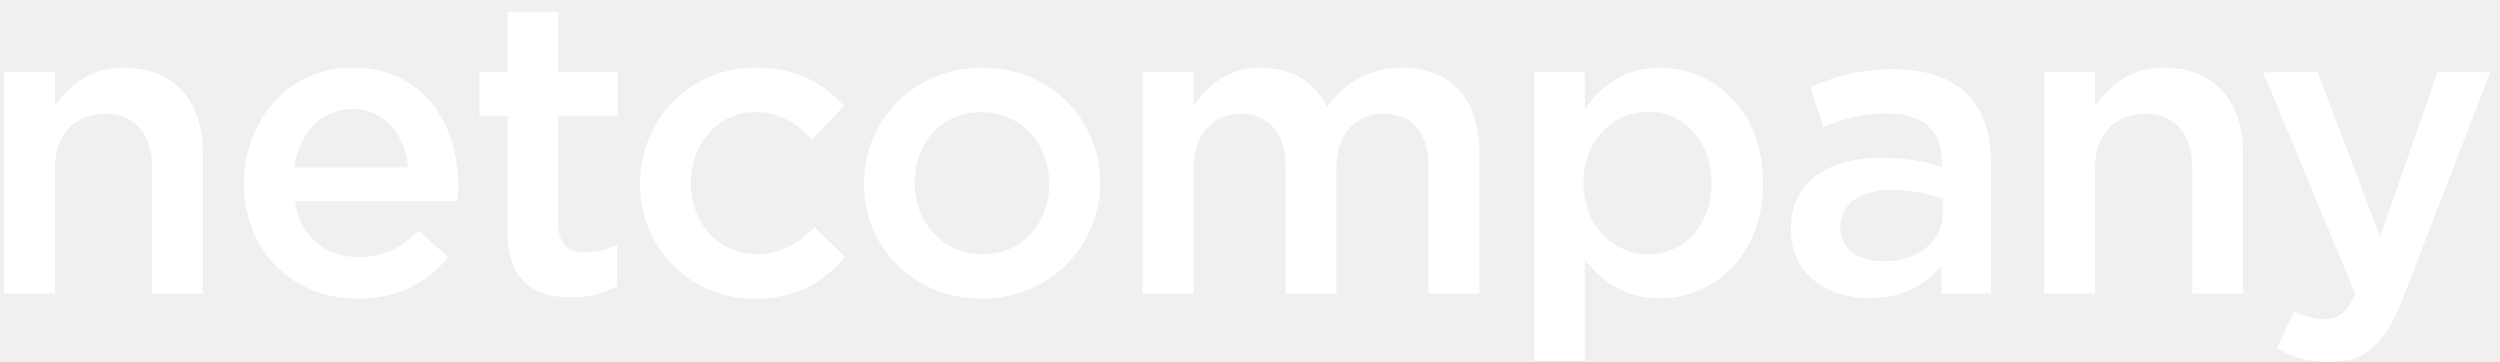
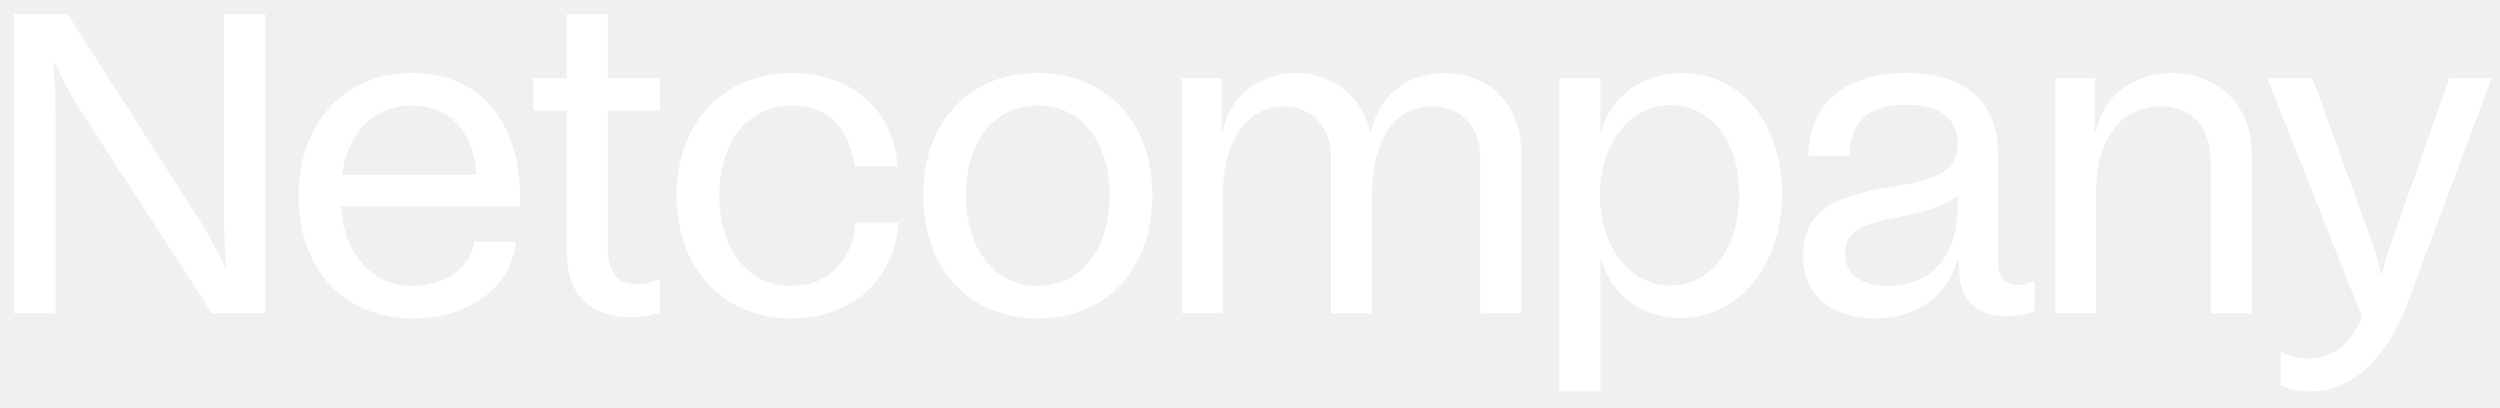
- <svg xmlns="http://www.w3.org/2000/svg" xmlns:xlink="http://www.w3.org/1999/xlink" width="152px" height="22px" viewBox="0 0 152 22" version="1.1">
-   <defs>
-     <polygon id="path-1" points="0.264 0.754 151.426 0.754 151.426 22.064 0.264 22.064" />
-   </defs>
-   <g id="Symbols" stroke="none" stroke-width="1" fill="none" fill-rule="evenodd">
-     <g id="Menu1-Copy-3" transform="translate(-36, -14)">
-       <g id="Menu2">
-         <g id="Group" transform="translate(35.5, 13)">
-           <g id="Group-2">
-             <g id="Group-5" transform="translate(0.486187, 0.94375)">
-               <mask id="mask-2" fill="white">
-                 <use xlink:href="#path-1" />
-               </mask>
-               <g id="Clip-4" transform="translate(75.84516, 11.40902) rotate(-360) translate(-75.84516, -11.40902) " />
-               <path d="M0.264,17.909 L3.348,17.909 L3.348,10.311 C3.348,8.222 4.598,6.974 6.382,6.974 C8.216,6.974 9.263,8.171 9.263,10.261 L9.263,17.909 L12.348,17.909 L12.348,9.318 C12.348,6.209 10.588,4.168 7.554,4.168 C5.465,4.168 4.217,5.264 3.348,6.514 L3.348,4.448 L0.264,4.448 L0.264,17.909 Z M21.765,18.214 C24.236,18.214 25.996,17.221 27.269,15.691 L25.461,14.085 C24.39,15.13 23.319,15.691 21.814,15.691 C19.826,15.691 18.27,14.468 17.939,12.274 L27.83,12.274 C27.857,11.968 27.883,11.69 27.883,11.409 C27.883,7.533 25.714,4.168 21.432,4.168 C17.583,4.168 14.855,7.328 14.855,11.179 L14.855,11.23 C14.855,15.385 17.863,18.214 21.765,18.214 Z M17.916,10.235 C18.194,8.146 19.522,6.692 21.407,6.692 C23.445,6.692 24.619,8.247 24.822,10.235 L17.916,10.235 Z M34.747,18.138 C35.921,18.138 36.764,17.883 37.528,17.449 L37.528,14.928 C36.916,15.233 36.305,15.385 35.616,15.385 C34.57,15.385 33.959,14.9 33.959,13.703 L33.959,7.1 L37.578,7.1 L37.578,4.448 L33.959,4.448 L33.959,0.753 L30.875,0.753 L30.875,4.448 L29.167,4.448 L29.167,7.1 L30.875,7.1 L30.875,14.186 C30.875,17.143 32.481,18.138 34.747,18.138 Z M45.896,18.214 C48.521,18.214 50.074,17.169 51.4,15.691 L49.539,13.855 C48.571,14.85 47.5,15.512 46.048,15.512 C43.676,15.512 42.019,13.602 42.019,11.205 L42.019,11.154 C42.019,8.808 43.676,6.871 45.919,6.871 C47.45,6.871 48.445,7.558 49.387,8.553 L51.324,6.489 C50.049,5.112 48.468,4.168 45.945,4.168 C41.893,4.168 38.935,7.381 38.935,11.205 L38.935,11.255 C38.935,15.079 41.893,18.214 45.896,18.214 Z M59.682,18.214 C63.837,18.214 66.896,15.029 66.896,11.205 L66.896,11.154 C66.896,7.303 63.86,4.168 59.732,4.168 C55.602,4.168 52.542,7.355 52.542,11.205 L52.542,11.255 C52.542,15.079 55.575,18.214 59.682,18.214 Z M59.732,15.512 C57.335,15.512 55.626,13.549 55.626,11.205 L55.626,11.154 C55.626,8.808 57.207,6.871 59.682,6.871 C62.104,6.871 63.81,8.833 63.81,11.205 L63.81,11.255 C63.81,13.574 62.23,15.512 59.732,15.512 Z M69.491,17.909 L72.576,17.909 L72.576,10.311 C72.576,8.247 73.748,6.974 75.455,6.974 C77.163,6.974 78.181,8.146 78.181,10.235 L78.181,17.909 L81.267,17.909 L81.267,10.311 C81.267,8.146 82.465,6.974 84.149,6.974 C85.882,6.974 86.875,8.121 86.875,10.261 L86.875,17.909 L89.961,17.909 L89.961,9.318 C89.961,6.029 88.177,4.168 85.245,4.168 C83.207,4.168 81.779,5.112 80.707,6.54 C79.992,5.112 78.616,4.168 76.678,4.168 C74.614,4.168 73.44,5.29 72.576,6.489 L72.576,4.448 L69.491,4.448 L69.491,17.909 Z M93.286,21.988 L96.37,21.988 L96.37,15.818 C97.312,17.067 98.714,18.189 100.957,18.189 C104.145,18.189 107.202,15.666 107.202,11.205 L107.202,11.154 C107.202,6.668 104.118,4.168 100.957,4.168 C98.765,4.168 97.363,5.29 96.37,6.692 L96.37,4.448 L93.286,4.448 L93.286,21.988 Z M100.219,15.512 C98.128,15.512 96.292,13.779 96.292,11.205 L96.292,11.154 C96.292,8.578 98.128,6.845 100.219,6.845 C102.309,6.845 104.069,8.553 104.069,11.154 L104.069,11.205 C104.069,13.855 102.334,15.512 100.219,15.512 Z M113.667,18.189 C115.733,18.189 117.135,17.323 118.052,16.226 L118.052,17.909 L121.06,17.909 L121.06,9.93 C121.06,8.171 120.6,6.744 119.609,5.774 C118.665,4.807 117.16,4.269 115.147,4.269 C113.005,4.269 111.552,4.704 110.073,5.366 L110.888,7.788 C112.113,7.279 113.235,6.947 114.738,6.947 C116.905,6.947 118.079,7.967 118.079,9.879 L118.079,10.21 C117.033,9.879 115.962,9.649 114.459,9.649 C111.171,9.649 108.9,11.076 108.9,13.983 L108.9,14.034 C108.9,16.736 111.145,18.189 113.667,18.189 Z M114.535,15.946 C113.057,15.946 111.909,15.206 111.909,13.907 L111.909,13.855 C111.909,12.453 113.081,11.614 115.071,11.614 C116.295,11.614 117.339,11.842 118.128,12.147 L118.128,13.066 C118.128,14.774 116.574,15.946 114.535,15.946 Z M124.305,17.909 L127.389,17.909 L127.389,10.311 C127.389,8.222 128.639,6.974 130.423,6.974 C132.261,6.974 133.304,8.171 133.304,10.261 L133.304,17.909 L136.389,17.909 L136.389,9.318 C136.389,6.209 134.63,4.168 131.597,4.168 C129.506,4.168 128.258,5.264 127.389,6.514 L127.389,4.448 L124.305,4.448 L124.305,17.909 Z M144.722,14.443 L140.925,4.448 L137.612,4.448 L143.217,17.934 C142.707,19.081 142.174,19.464 141.307,19.464 C140.669,19.464 140.057,19.26 139.496,18.954 L138.453,21.248 C139.393,21.758 140.363,22.064 141.638,22.064 C143.805,22.064 145.003,21.043 146.072,18.29 L151.426,4.448 L148.214,4.448 L144.722,14.443 Z" id="Fill-3" fill="#FFFFFF" mask="url(#mask-2)" />
-             </g>
-           </g>
-         </g>
-       </g>
-     </g>
+ <svg xmlns="http://www.w3.org/2000/svg" version="1.1" id="Layer_1" x="0px" y="0px" viewBox="515 470 890 145" style="enable-background:new 0 0 1920 1080;" xml:space="preserve">
+   <style type="text/css">
+ 	.st0{fill:#FFFFFF;}
+ </style>
+   <g>
+     <path class="st0" d="M520,581.52V475h19.022l46.716,72.89   c3.804,5.935,6.848,11.869,9.13,16.738h0.608   c-0.456-5.326-0.761-11.717-0.761-19.326V475h14.761v106.52h-19.022l-46.868-72.281   c-3.804-5.935-6.848-11.869-8.978-16.891h-0.609   c0.456,5.174,0.76,11.565,0.76,19.021v70.151H520z" />
+     <path class="st0" d="M700.172,543.477h-63.76c1.217,17.651,11.261,28.304,25.565,28.304   c11.413,0,20.543-6.392,21.913-15.674h14.76   c-1.674,17.195-17.956,27.238-36.673,27.238c-24.195,0-40.63-16.891-40.63-43.672   c0-24.804,15.217-43.673,40.325-43.673c25.565,0,38.5,18.869,38.5,44.738V543.477z    M636.717,532.217h47.934c-1.066-16.13-10.348-24.652-22.979-24.652   C648.586,507.565,639,516.695,636.717,532.217z" />
+     <path class="st0" d="M749.935,509.391H731.37v48.847c0,9.587,3.957,12.935,10.348,12.935   c2.739,0,5.63-0.609,8.217-1.826v11.869c-2.587,0.913-5.935,1.674-10.348,1.674   c-13.542,0-22.825-7-22.825-23.282v-50.216h-11.869v-11.565h11.869V475h14.608   v22.826h18.566V509.391z" />
+     <path class="st0" d="M755.872,539.673c0-25.717,16.282-43.673,41.086-43.673   c21.152,0,36.065,13.087,37.586,33.174h-15.217   c-1.674-11.413-7.913-21.609-22.217-21.609c-16.131,0-26.022,12.935-26.022,32.108   c0,19.173,10.044,32.108,25.717,32.108c12.63,0,21.456-8.37,22.826-22.521h15.216   c-1.522,21-17.043,34.086-38.195,34.086   C772.458,583.346,755.872,565.389,755.872,539.673z" />
+     <path class="st0" d="M843.675,539.369c0-25.565,15.978-43.369,40.782-43.369   c24.804,0,40.781,17.804,40.781,43.369c0,26.021-15.977,43.977-40.781,43.977   C859.653,583.346,843.675,565.389,843.675,539.369z M910.022,539.369   c0-19.022-10.044-31.804-25.565-31.804c-15.522,0-25.565,12.782-25.565,31.804   c0,19.173,10.043,32.412,25.565,32.412   C899.978,571.781,910.022,558.542,910.022,539.369z" />
+     <path class="st0" d="M1056.563,524.151v57.369h-14.608v-55.847   c0-10.347-6.695-17.804-17.043-17.804c-12.782,0-21.457,11.261-21.457,30.891v42.76   h-14.608v-55.847c0-10.347-6.848-17.804-16.892-17.804   c-13.086,0-21.608,12.63-21.608,30.891v42.76h-14.608v-83.694h14.152v19.174h0.456   c2.435-13.848,14.152-21,26.021-21c12.479,0,23.435,7.761,26.326,20.848   h0.305c3.652-14.913,14.913-20.848,26.326-20.848   C1044.541,496,1056.563,506.804,1056.563,524.151z" />
+     <path class="st0" d="M1149.391,539.216c0,25.717-15.826,43.978-36.065,43.978   c-12.326,0-24.195-6.848-28.152-20.544h-0.456v10.5v36.217h-14.608V497.826h14.608   v19.174h0.152c3.804-13.391,15.521-21,28.912-21   C1134.478,496,1149.391,513.5,1149.391,539.216z M1134.173,539.216   c0-19.021-10.195-31.804-24.347-31.804c-15.218,0-25.261,14.608-25.261,32.108   c0,17.651,10.196,32.108,25.109,32.108   C1123.978,571.629,1134.173,558.39,1134.173,539.216z" />
+     <path class="st0" d="M1239.326,569.955v10.957c-3.196,1.065-6.391,1.673-9.891,1.673   c-11.869,0-17.043-6.848-17.043-17.043v-2.891h-0.609   c-3.501,12.782-14.457,20.695-29.064,20.695c-14.153,0-25.87-6.848-25.87-22.521   c0-19.326,17.956-21.912,34.238-24.804c12.935-2.282,20.848-5.021,20.848-14.913   c0-7.761-4.87-13.848-18.413-13.848c-12.782,0-20.086,5.63-20.086,18.261h-14.609   c0.305-18.717,12.782-29.522,34.695-29.522c21.152,0,32.716,10.196,32.716,28.456   V562.498c0,7.609,3.804,8.978,7,8.978   C1235.369,571.476,1237.5,570.868,1239.326,569.955z M1211.936,543.629v-3.956   c-5.175,3.804-11.87,5.63-17.652,6.847   c-11.564,2.435-22.521,3.653-22.521,13.848c0,8.065,6.848,11.413,15.37,11.413   C1203.109,571.781,1211.936,560.368,1211.936,543.629z" />
+     <path class="st0" d="M1316.629,524.912v56.608h-14.608v-53.869   c0-12.935-7.153-19.782-17.805-19.782c-13.391,0-22.978,10.804-22.978,30.282v43.369   h-14.608v-83.694h14.152v19.174h0.456c2.435-13.543,13.999-21,26.934-21   C1304.76,496,1316.629,507.565,1316.629,524.912z" />
+     <path class="st0" d="M1386.935,497.826H1402l-30.13,80.651   c-4.413,11.717-14.913,30.891-34.695,30.891c-5.325,0-8.673-1.37-10.195-2.131   v-12.022c1.978,1.066,5.478,2.435,9.891,2.435c9.587,0,15.826-6.695,19.021-14.76   l-33.781-85.064h16.13l20.086,55.391c1.522,3.956,3.196,8.521,4.261,14.303   h0.456c1.217-5.63,2.891-10.195,4.413-14.303L1386.935,497.826z" />
  </g>
</svg>
